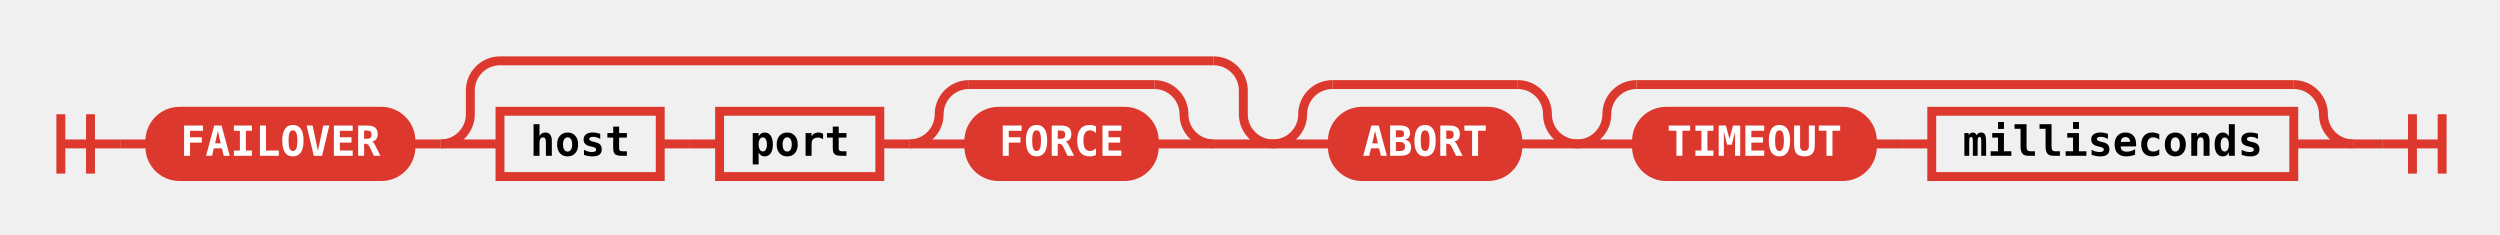
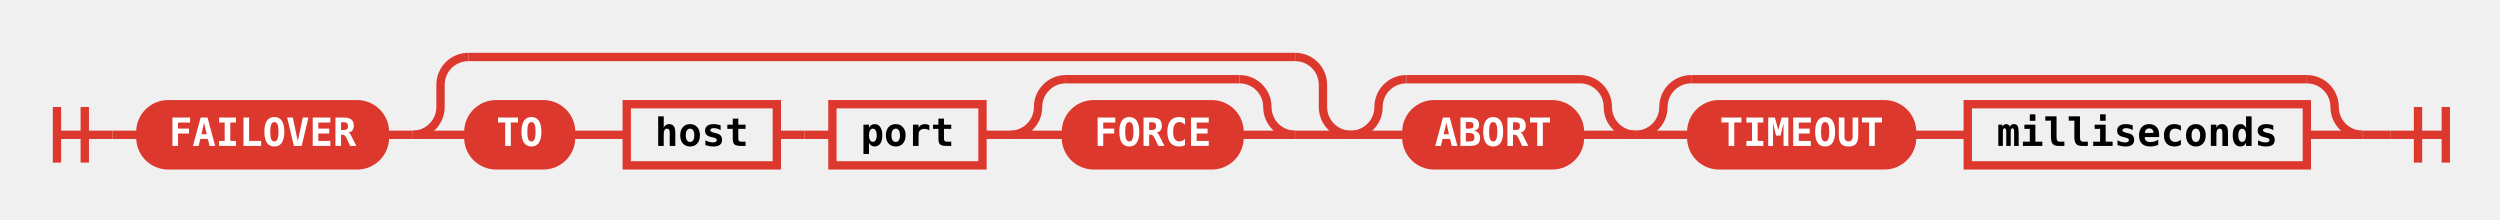
- <svg xmlns="http://www.w3.org/2000/svg" class="railroad-diagram" height="79" viewBox="0 0 842.5 79" width="842.5">
+ <svg xmlns="http://www.w3.org/2000/svg" class="railroad-diagram" height="79" viewBox="0 0 899.5 79" width="899.5">
  <defs>
    <style type="text/css">
svg.railroad-diagram { background-color: transparent; }
.terminal rect { fill: #DC382D !important; stroke: #DC382D !important; }
.terminal text { fill: white !important; font-weight: bold; }
.nonterminal rect { fill: none !important; stroke: #DC382D !important; stroke-width: 2; }
.nonterminal text { fill: #DC382D !important; font-weight: bold; }
path { stroke: #DC382D !important; stroke-width: 2; fill: none; }
circle { fill: #DC382D !important; stroke: #DC382D !important; }
</style>
  </defs>
  <g transform="translate(.5 .5)">
    <style>/*  */
	svg.railroad-diagram {
		background-color: transparent;
	}
	svg.railroad-diagram path {
		stroke-width:3;
		stroke: #DC382D;
		fill:rgba(0,0,0,0);
	}
	svg.railroad-diagram text {
		font:bold 14px monospace;
		text-anchor:middle;
	}
	svg.railroad-diagram text.label{
		text-anchor:start;
	}
	svg.railroad-diagram text.comment{
		font:italic 12px monospace;
	}
	svg.railroad-diagram rect{
		stroke-width:3;
		stroke: #DC382D;
		fill: none;
	}
	svg.railroad-diagram rect.group-box {
		stroke: #DC382D;
		stroke-dasharray: 10 5;
		fill: none;
	}

/*  */
</style>
    <g>
      <path d="M20 38v20m10 -20v20m-10 -10h20" />
    </g>
    <path d="M40 48h10" />
    <g>
      <path d="M50 48h0.0" />
-       <path d="M792.5 48h0.0" />
+       <path d="M849.5 48h0.0" />
      <g class="terminal ">
        <path d="M50.0 48h0.0" />
        <path d="M138.0 48h0.0" />
        <rect height="22" rx="10" ry="10" width="88.0" x="50.0" y="37" />
        <text x="94.0" y="52">FAILOVER</text>
      </g>
      <path d="M138.0 48h10" />
      <g>
        <path d="M148.0 48h0.0" />
-         <path d="M428.5 48h0.0" />
+         <path d="M485.5 48h0.0" />
        <path d="M148.0 48a10 10 0 0 0 10 -10v-8a10 10 0 0 1 10 -10" />
        <g>
-           <path d="M168.0 20h240.5" />
+           <path d="M168.0 20h297.5" />
        </g>
-         <path d="M408.5 20a10 10 0 0 1 10 10v8a10 10 0 0 0 10 10" />
+         <path d="M465.5 20a10 10 0 0 1 10 10v8a10 10 0 0 0 10 10" />
        <path d="M148.0 48h20" />
        <g>
          <path d="M168.0 48h0.0" />
-           <path d="M408.5 48h0.0" />
+           <path d="M465.5 48h0.0" />
+           <g class="terminal ">
+             <path d="M168.0 48h0.0" />
+             <path d="M205.0 48h0.0" />
+             <rect height="22" rx="10" ry="10" width="37.0" x="168.0" y="37" />
+             <text x="186.5" y="52">TO</text>
+           </g>
+           <path d="M205.0 48h10" />
+           <path d="M215.0 48h10" />
          <g class="non-terminal ">
-             <path d="M168.0 48h0.0" />
-             <path d="M222.0 48h0.0" />
-             <rect height="22" width="54.0" x="168.0" y="37" />
-             <text x="195.0" y="52">host</text>
+             <path d="M225.0 48h0.0" />
+             <path d="M279.0 48h0.0" />
+             <rect height="22" width="54.0" x="225.0" y="37" />
+             <text x="252.0" y="52">host</text>
          </g>
-           <path d="M222.0 48h10" />
-           <path d="M232.0 48h10" />
+           <path d="M279.0 48h10" />
+           <path d="M289.0 48h10" />
          <g class="non-terminal ">
-             <path d="M242.0 48h0.0" />
-             <path d="M296.0 48h0.0" />
-             <rect height="22" width="54.0" x="242.0" y="37" />
-             <text x="269.0" y="52">port</text>
+             <path d="M299.0 48h0.0" />
+             <path d="M353.0 48h0.0" />
+             <rect height="22" width="54.0" x="299.0" y="37" />
+             <text x="326.0" y="52">port</text>
          </g>
-           <path d="M296.0 48h10" />
+           <path d="M353.0 48h10" />
          <g>
-             <path d="M306.0 48h0.0" />
-             <path d="M408.5 48h0.0" />
-             <path d="M306.0 48a10 10 0 0 0 10 -10v0a10 10 0 0 1 10 -10" />
+             <path d="M363.0 48h0.0" />
+             <path d="M465.5 48h0.0" />
+             <path d="M363.0 48a10 10 0 0 0 10 -10v0a10 10 0 0 1 10 -10" />
            <g>
-               <path d="M326.0 28h62.5" />
+               <path d="M383.0 28h62.5" />
            </g>
-             <path d="M388.5 28a10 10 0 0 1 10 10v0a10 10 0 0 0 10 10" />
-             <path d="M306.0 48h20" />
+             <path d="M445.5 28a10 10 0 0 1 10 10v0a10 10 0 0 0 10 10" />
+             <path d="M363.0 48h20" />
            <g class="terminal ">
-               <path d="M326.0 48h0.0" />
-               <path d="M388.5 48h0.0" />
-               <rect height="22" rx="10" ry="10" width="62.5" x="326.0" y="37" />
-               <text x="357.25" y="52">FORCE</text>
+               <path d="M383.0 48h0.0" />
+               <path d="M445.5 48h0.0" />
+               <rect height="22" rx="10" ry="10" width="62.5" x="383.0" y="37" />
+               <text x="414.25" y="52">FORCE</text>
            </g>
-             <path d="M388.5 48h20" />
+             <path d="M445.5 48h20" />
          </g>
        </g>
-         <path d="M408.5 48h20" />
+         <path d="M465.5 48h20" />
      </g>
      <g>
-         <path d="M428.5 48h0.0" />
-         <path d="M531.0 48h0.0" />
-         <path d="M428.5 48a10 10 0 0 0 10 -10v0a10 10 0 0 1 10 -10" />
+         <path d="M485.5 48h0.0" />
+         <path d="M588.0 48h0.0" />
+         <path d="M485.5 48a10 10 0 0 0 10 -10v0a10 10 0 0 1 10 -10" />
        <g>
-           <path d="M448.5 28h62.5" />
+           <path d="M505.5 28h62.5" />
        </g>
-         <path d="M511.0 28a10 10 0 0 1 10 10v0a10 10 0 0 0 10 10" />
-         <path d="M428.5 48h20" />
+         <path d="M568.0 28a10 10 0 0 1 10 10v0a10 10 0 0 0 10 10" />
+         <path d="M485.5 48h20" />
        <g class="terminal ">
-           <path d="M448.5 48h0.0" />
-           <path d="M511.0 48h0.0" />
-           <rect height="22" rx="10" ry="10" width="62.5" x="448.5" y="37" />
-           <text x="479.75" y="52">ABORT</text>
+           <path d="M505.5 48h0.0" />
+           <path d="M568.0 48h0.0" />
+           <rect height="22" rx="10" ry="10" width="62.5" x="505.5" y="37" />
+           <text x="536.75" y="52">ABORT</text>
        </g>
-         <path d="M511.0 48h20" />
+         <path d="M568.0 48h20" />
      </g>
      <g>
-         <path d="M531.0 48h0.0" />
-         <path d="M792.5 48h0.0" />
-         <path d="M531.0 48a10 10 0 0 0 10 -10v0a10 10 0 0 1 10 -10" />
+         <path d="M588.0 48h0.0" />
+         <path d="M849.5 48h0.0" />
+         <path d="M588.0 48a10 10 0 0 0 10 -10v0a10 10 0 0 1 10 -10" />
        <g>
-           <path d="M551.0 28h221.5" />
+           <path d="M608.0 28h221.5" />
        </g>
-         <path d="M772.5 28a10 10 0 0 1 10 10v0a10 10 0 0 0 10 10" />
-         <path d="M531.0 48h20" />
+         <path d="M829.5 28a10 10 0 0 1 10 10v0a10 10 0 0 0 10 10" />
+         <path d="M588.0 48h20" />
        <g>
-           <path d="M551.0 48h0.0" />
-           <path d="M772.5 48h0.0" />
+           <path d="M608.0 48h0.0" />
+           <path d="M829.5 48h0.0" />
          <g class="terminal ">
-             <path d="M551.0 48h0.0" />
-             <path d="M630.5 48h0.0" />
-             <rect height="22" rx="10" ry="10" width="79.5" x="551.0" y="37" />
-             <text x="590.75" y="52">TIMEOUT</text>
+             <path d="M608.0 48h0.0" />
+             <path d="M687.5 48h0.0" />
+             <rect height="22" rx="10" ry="10" width="79.5" x="608.0" y="37" />
+             <text x="647.75" y="52">TIMEOUT</text>
          </g>
-           <path d="M630.5 48h10" />
-           <path d="M640.5 48h10" />
+           <path d="M687.5 48h10" />
+           <path d="M697.5 48h10" />
          <g class="non-terminal ">
-             <path d="M650.5 48h0.0" />
-             <path d="M772.5 48h0.0" />
-             <rect height="22" width="122.0" x="650.5" y="37" />
-             <text x="711.5" y="52">milliseconds</text>
+             <path d="M707.5 48h0.0" />
+             <path d="M829.5 48h0.0" />
+             <rect height="22" width="122.0" x="707.5" y="37" />
+             <text x="768.5" y="52">milliseconds</text>
          </g>
        </g>
-         <path d="M772.5 48h20" />
+         <path d="M829.5 48h20" />
      </g>
    </g>
-     <path d="M792.5 48h10" />
-     <path d="M 802.5 48 h 20 m -10 -10 v 20 m 10 -20 v 20" />
+     <path d="M849.5 48h10" />
+     <path d="M 859.5 48 h 20 m -10 -10 v 20 m 10 -20 v 20" />
  </g>
</svg>
